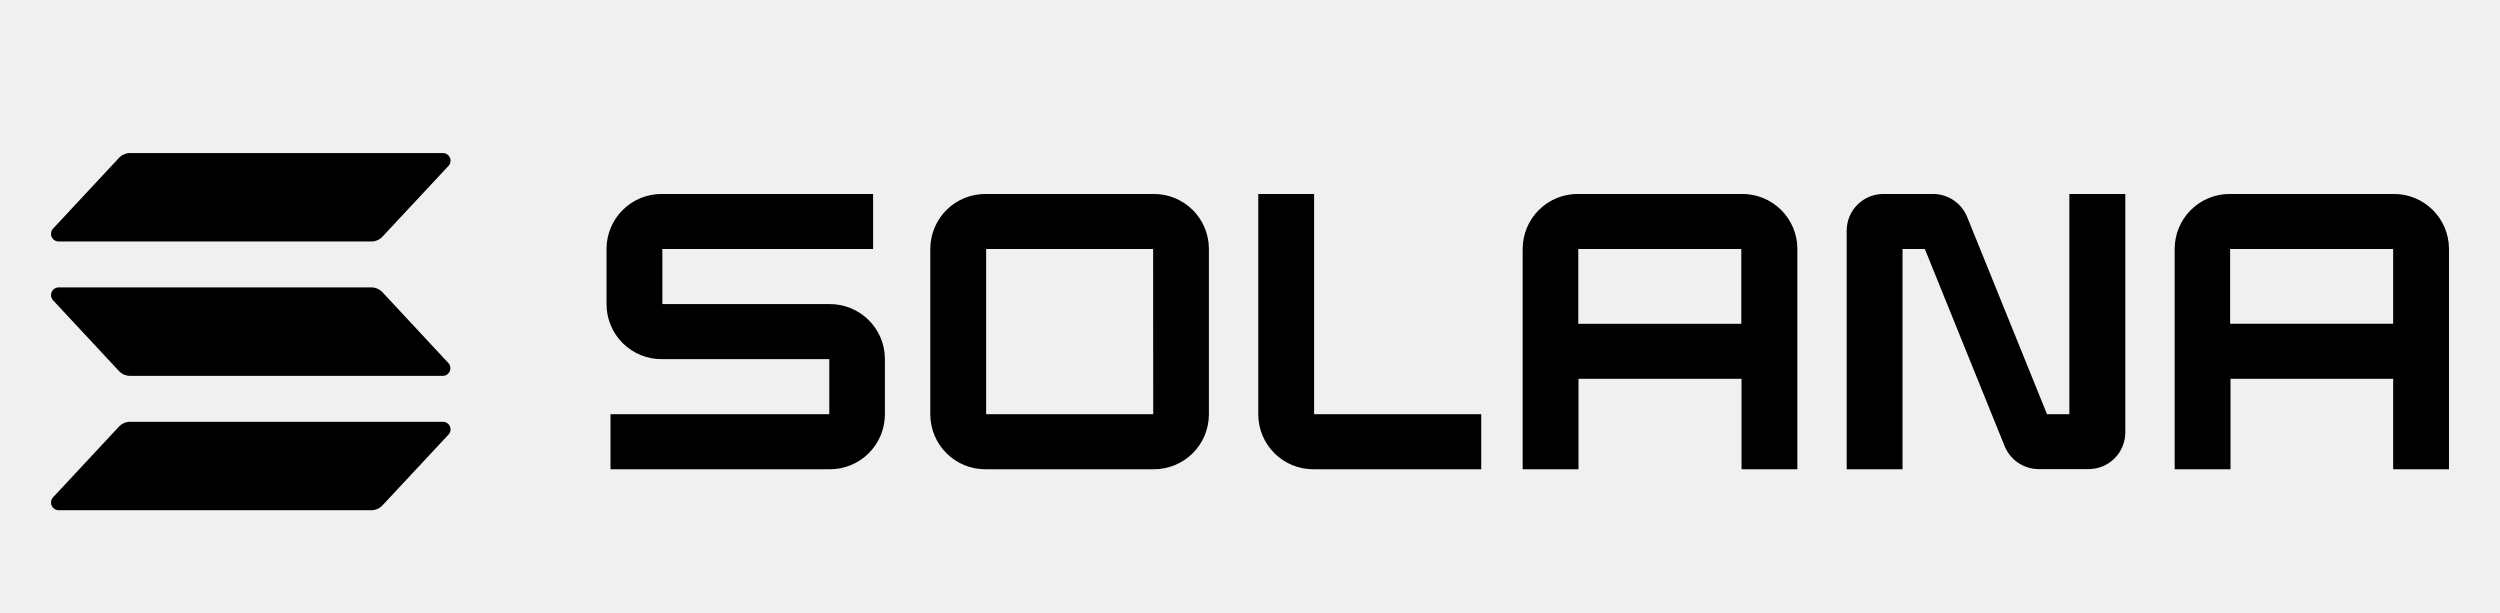
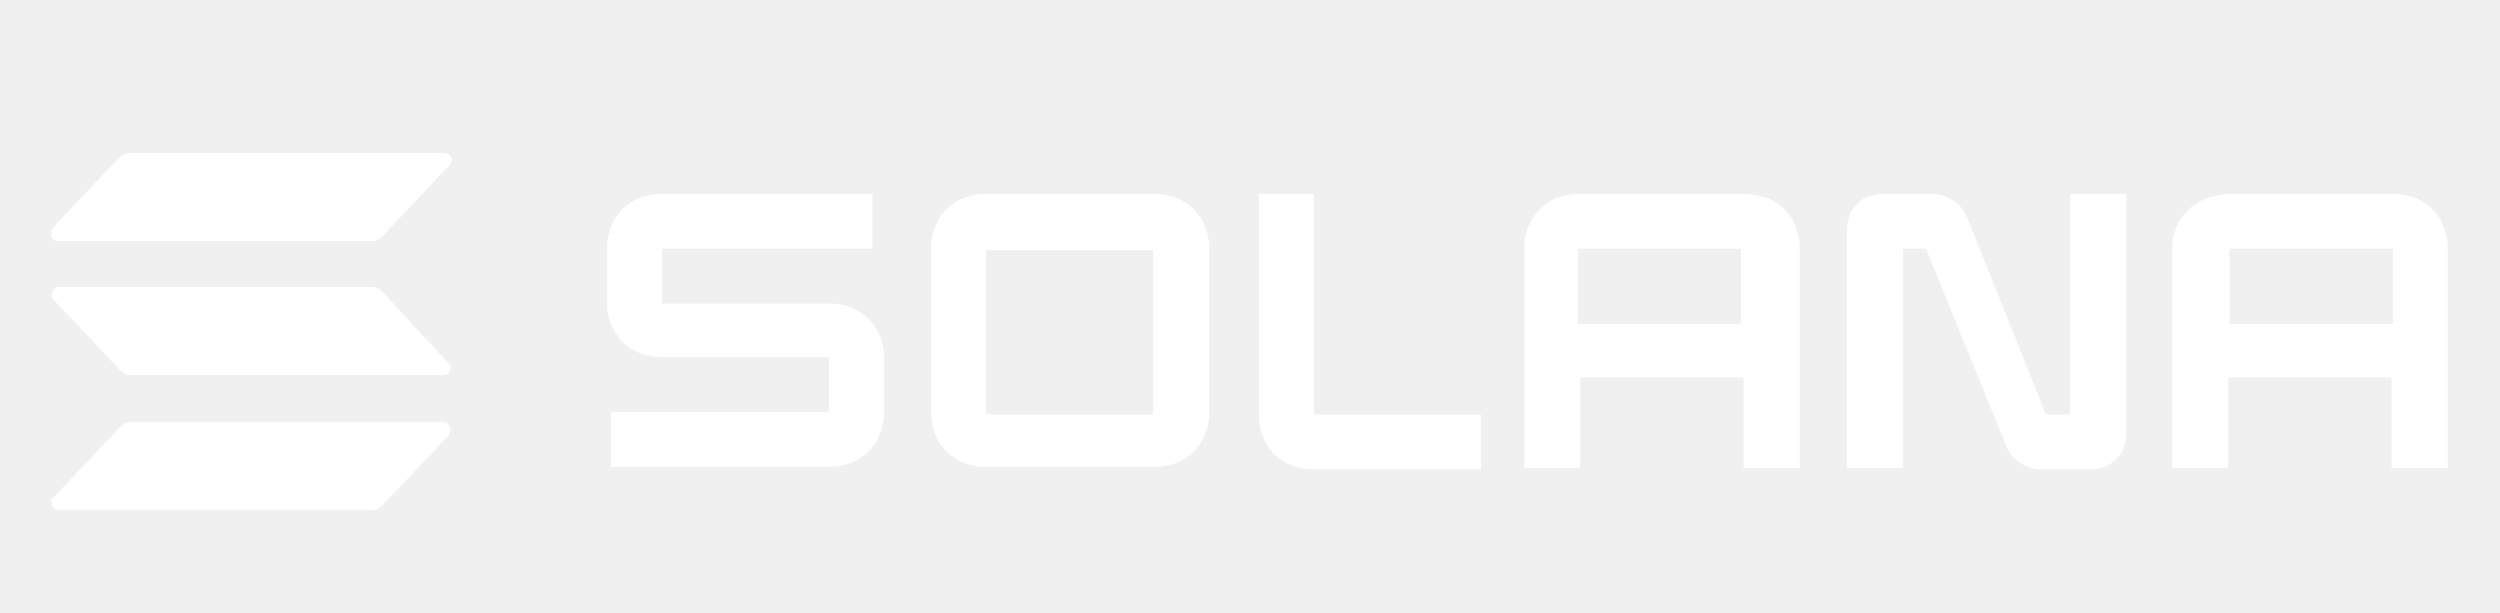
- <svg xmlns="http://www.w3.org/2000/svg" fill="none" viewBox="0 0 196 48" height="48" width="196">
-   <path fill="black" d="M35.159 34.076L29.988 39.618C29.876 39.738 29.741 39.834 29.59 39.9C29.44 39.966 29.277 40 29.113 40H4.601C4.484 40 4.37 39.966 4.272 39.902C4.174 39.838 4.097 39.747 4.05 39.639C4.003 39.532 3.989 39.414 4.008 39.299C4.028 39.184 4.081 39.077 4.16 38.991L9.325 33.449C9.437 33.329 9.572 33.233 9.723 33.167C9.874 33.101 10.036 33.067 10.201 33.067H34.712C34.83 33.065 34.947 33.097 35.046 33.16C35.145 33.224 35.224 33.315 35.272 33.423C35.32 33.531 35.334 33.651 35.314 33.767C35.294 33.883 35.24 33.991 35.159 34.076ZM29.988 22.914C29.876 22.794 29.74 22.699 29.59 22.633C29.439 22.567 29.277 22.533 29.113 22.532H4.601C4.484 22.532 4.37 22.566 4.272 22.63C4.174 22.694 4.097 22.786 4.05 22.893C4.003 23 3.989 23.118 4.008 23.233C4.028 23.349 4.081 23.456 4.16 23.541L9.325 29.086C9.437 29.206 9.573 29.301 9.723 29.367C9.874 29.433 10.036 29.467 10.201 29.468H34.712C34.829 29.467 34.943 29.433 35.041 29.369C35.138 29.304 35.214 29.213 35.261 29.106C35.307 28.999 35.322 28.881 35.302 28.766C35.282 28.651 35.23 28.544 35.15 28.459L29.988 22.914ZM4.601 18.933H29.113C29.277 18.933 29.44 18.899 29.59 18.833C29.741 18.767 29.876 18.671 29.988 18.551L35.159 13.009C35.24 12.924 35.294 12.816 35.314 12.7C35.334 12.584 35.32 12.464 35.272 12.356C35.224 12.248 35.145 12.157 35.046 12.094C34.947 12.03 34.83 11.998 34.712 12H10.201C10.036 12 9.874 12.034 9.723 12.1C9.572 12.166 9.437 12.262 9.325 12.382L4.16 17.924C4.081 18.01 4.028 18.117 4.008 18.232C3.989 18.347 4.003 18.465 4.05 18.573C4.097 18.68 4.174 18.771 4.272 18.835C4.37 18.899 4.484 18.933 4.601 18.933ZM65.043 23.84H51.929V19.524H68.451V15.207H51.885C51.319 15.204 50.758 15.312 50.234 15.526C49.71 15.74 49.233 16.055 48.831 16.452C48.428 16.85 48.108 17.323 47.889 17.845C47.669 18.366 47.555 18.926 47.552 19.492V23.867C47.554 24.433 47.668 24.993 47.887 25.515C48.106 26.038 48.426 26.511 48.828 26.91C49.231 27.308 49.708 27.624 50.233 27.838C50.757 28.052 51.319 28.16 51.885 28.157H65.016V32.474H47.864V36.79H65.043C65.609 36.794 66.17 36.685 66.694 36.471C67.218 36.258 67.695 35.943 68.097 35.545C68.499 35.147 68.82 34.674 69.039 34.153C69.258 33.631 69.373 33.072 69.376 32.506V28.131C69.374 27.565 69.26 27.005 69.041 26.482C68.822 25.96 68.502 25.486 68.099 25.088C67.697 24.689 67.219 24.374 66.695 24.16C66.171 23.946 65.609 23.837 65.043 23.84ZM77.281 15.207H90.444C91.01 15.204 91.571 15.312 92.095 15.526C92.619 15.74 93.097 16.055 93.499 16.452C93.901 16.85 94.221 17.323 94.441 17.845C94.66 18.366 94.775 18.926 94.778 19.492V32.506C94.775 33.072 94.66 33.631 94.441 34.153C94.221 34.674 93.901 35.147 93.499 35.545C93.097 35.943 92.619 36.258 92.095 36.471C91.571 36.685 91.01 36.793 90.444 36.79H77.281C76.714 36.795 76.151 36.688 75.626 36.475C75.101 36.262 74.622 35.947 74.219 35.549C73.815 35.151 73.494 34.678 73.274 34.155C73.054 33.633 72.939 33.072 72.936 32.506V19.492C72.939 18.925 73.054 18.364 73.274 17.842C73.494 17.32 73.815 16.846 74.219 16.448C74.622 16.05 75.101 15.736 75.626 15.523C76.151 15.31 76.714 15.203 77.281 15.207ZM77.313 32.474H90.412L90.406 19.524H77.313V32.474ZM136.55 15.207H123.711C123.144 15.204 122.584 15.313 122.06 15.526C121.535 15.74 121.058 16.055 120.656 16.453C120.254 16.851 119.934 17.324 119.714 17.845C119.495 18.367 119.38 18.926 119.377 19.492V36.791H123.754V29.7H136.536V36.791H140.913V19.492C140.91 18.924 140.794 18.362 140.573 17.838C140.352 17.315 140.029 16.841 139.623 16.442C139.218 16.044 138.738 15.73 138.21 15.518C137.683 15.306 137.119 15.2 136.55 15.207ZM136.518 25.384H123.737V19.524H136.518V25.384ZM174.827 15.207H187.667C188.233 15.204 188.794 15.312 189.318 15.526C189.842 15.74 190.319 16.054 190.721 16.452C191.123 16.85 191.444 17.323 191.663 17.845C191.882 18.366 191.997 18.926 192 19.492V36.79H187.623V29.7H174.871V36.79H170.494V19.492C170.497 18.926 170.611 18.366 170.831 17.845C171.05 17.323 171.37 16.85 171.773 16.452C172.175 16.054 172.652 15.74 173.176 15.526C173.7 15.312 174.261 15.204 174.827 15.207ZM174.842 25.383H187.623V19.524H174.842V25.383ZM162.237 32.474H160.486L154.227 17.015C154.012 16.482 153.643 16.025 153.167 15.703C152.691 15.381 152.129 15.208 151.554 15.207H147.67C147.292 15.205 146.918 15.277 146.569 15.42C146.219 15.563 145.901 15.773 145.633 16.038C145.365 16.304 145.151 16.619 145.005 16.967C144.859 17.315 144.783 17.688 144.781 18.065V36.79H149.158V19.524H150.909L157.165 34.982C157.383 35.514 157.755 35.969 158.233 36.289C158.711 36.609 159.274 36.78 159.85 36.779H163.734C164.111 36.781 164.485 36.708 164.835 36.566C165.184 36.423 165.502 36.213 165.771 35.947C166.039 35.682 166.252 35.366 166.398 35.019C166.544 34.671 166.621 34.298 166.623 33.92V15.207H162.237V32.474ZM98.649 15.207H103.026V32.474H116.128V36.79H102.997C102.429 36.795 101.867 36.688 101.341 36.475C100.815 36.263 100.337 35.948 99.933 35.55C99.529 35.152 99.207 34.678 98.987 34.156C98.767 33.633 98.652 33.073 98.649 32.506V15.207Z" clip-rule="evenodd" fill-rule="evenodd" />
+ <svg xmlns="http://www.w3.org/2000/svg" version="1.1" id="Layer_1" x="0px" y="0px" viewBox="0 0 196 48" style="enable-background:new 0 0 196 48;" xml:space="preserve">
+   <style type="text/css">
+ 	.st0{fill-rule:evenodd;clip-rule:evenodd;fill:#FFFFFF;}
+ </style>
+   <path class="st0" d="M35.2,34.1L30,39.6c-0.1,0.1-0.2,0.2-0.4,0.3S29.3,40,29.1,40H4.6c-0.1,0-0.2,0-0.3-0.1  c-0.1-0.1-0.2-0.2-0.2-0.3S4,39.4,4,39.3c0-0.1,0.1-0.2,0.2-0.3l5.2-5.5c0.1-0.1,0.2-0.2,0.4-0.3c0.2-0.1,0.3-0.1,0.5-0.1h24.5  c0.1,0,0.2,0,0.3,0.1c0.1,0.1,0.2,0.2,0.2,0.3c0,0.1,0.1,0.2,0,0.3C35.3,33.9,35.2,34,35.2,34.1z M30,22.9c-0.1-0.1-0.2-0.2-0.4-0.3  c-0.2-0.1-0.3-0.1-0.5-0.1H4.6c-0.1,0-0.2,0-0.3,0.1c-0.1,0.1-0.2,0.2-0.2,0.3S4,23.1,4,23.2c0,0.1,0.1,0.2,0.2,0.3l5.2,5.5  c0.1,0.1,0.2,0.2,0.4,0.3c0.2,0.1,0.3,0.1,0.5,0.1h24.5c0.1,0,0.2,0,0.3-0.1c0.1-0.1,0.2-0.2,0.2-0.3c0-0.1,0.1-0.2,0-0.3  c0-0.1-0.1-0.2-0.2-0.3L30,22.9z M4.6,18.9h24.5c0.2,0,0.3,0,0.5-0.1c0.2-0.1,0.3-0.2,0.4-0.3l5.2-5.5c0.1-0.1,0.1-0.2,0.2-0.3  c0-0.1,0-0.2,0-0.3c0-0.1-0.1-0.2-0.2-0.3C34.9,12,34.8,12,34.7,12H10.2c-0.2,0-0.3,0-0.5,0.1c-0.2,0.1-0.3,0.2-0.4,0.3l-5.2,5.5  C4.1,18,4,18.1,4,18.2c0,0.1,0,0.2,0,0.3s0.1,0.2,0.2,0.3C4.4,18.9,4.5,18.9,4.6,18.9z M65,23.8H51.9v-4.3h16.5v-4.3H51.9  c-0.6,0-1.1,0.1-1.7,0.3c-0.5,0.2-1,0.5-1.4,0.9c-0.4,0.4-0.7,0.9-0.9,1.4c-0.2,0.5-0.3,1.1-0.3,1.6v4.4c0,0.6,0.1,1.1,0.3,1.6  c0.2,0.5,0.5,1,0.9,1.4c0.4,0.4,0.9,0.7,1.4,0.9c0.5,0.2,1.1,0.3,1.7,0.3H65v4.3H47.9v4.3H65c0.6,0,1.1-0.1,1.7-0.3  c0.5-0.2,1-0.5,1.4-0.9c0.4-0.4,0.7-0.9,0.9-1.4c0.2-0.5,0.3-1.1,0.3-1.6v-4.4c0-0.6-0.1-1.1-0.3-1.6c-0.2-0.5-0.5-1-0.9-1.4  c-0.4-0.4-0.9-0.7-1.4-0.9C66.2,23.9,65.6,23.8,65,23.8z M77.3,15.2h13.2c0.6,0,1.1,0.1,1.7,0.3c0.5,0.2,1,0.5,1.4,0.9  c0.4,0.4,0.7,0.9,0.9,1.4c0.2,0.5,0.3,1.1,0.3,1.6v13c0,0.6-0.1,1.1-0.3,1.6c-0.2,0.5-0.5,1-0.9,1.4c-0.4,0.4-0.9,0.7-1.4,0.9  c-0.5,0.2-1.1,0.3-1.7,0.3H77.3c-0.6,0-1.1-0.1-1.7-0.3c-0.5-0.2-1-0.5-1.4-0.9c-0.4-0.4-0.7-0.9-0.9-1.4c-0.2-0.5-0.3-1.1-0.3-1.6  v-13c0-0.6,0.1-1.1,0.3-1.6c0.2-0.5,0.5-1,0.9-1.4c0.4-0.4,0.9-0.7,1.4-0.9C76.2,15.3,76.7,15.2,77.3,15.2z M77.3,32.5h13.1l0-12.9  H77.3V32.5z M136.6,15.2h-12.8c-0.6,0-1.1,0.1-1.7,0.3c-0.5,0.2-1,0.5-1.4,0.9s-0.7,0.9-0.9,1.4c-0.2,0.5-0.3,1.1-0.3,1.6v17.3h4.4  v-7.1h12.8v7.1h4.4V19.5c0-0.6-0.1-1.1-0.3-1.7c-0.2-0.5-0.5-1-0.9-1.4c-0.4-0.4-0.9-0.7-1.4-0.9C137.7,15.3,137.1,15.2,136.6,15.2z   M136.5,25.4h-12.8v-5.9h12.8V25.4z M174.8,15.2h12.8c0.6,0,1.1,0.1,1.7,0.3c0.5,0.2,1,0.5,1.4,0.9c0.4,0.4,0.7,0.9,0.9,1.4  c0.2,0.5,0.3,1.1,0.3,1.6v17.3h-4.4v-7.1h-12.8v7.1h-4.4V19.5c0-0.6,0.1-1.1,0.3-1.6c0.2-0.5,0.5-1,0.9-1.4c0.4-0.4,0.9-0.7,1.4-0.9  S174.3,15.2,174.8,15.2z M174.8,25.4h12.8v-5.9h-12.8V25.4z M162.2,32.5h-1.8L154.2,17c-0.2-0.5-0.6-1-1.1-1.3  c-0.5-0.3-1-0.5-1.6-0.5h-3.9c-0.4,0-0.8,0.1-1.1,0.2c-0.4,0.1-0.7,0.4-0.9,0.6c-0.3,0.3-0.5,0.6-0.6,0.9c-0.1,0.3-0.2,0.7-0.2,1.1  v18.7h4.4V19.5h1.8l6.3,15.5c0.2,0.5,0.6,1,1.1,1.3c0.5,0.3,1,0.5,1.6,0.5h3.9c0.4,0,0.8-0.1,1.1-0.2c0.3-0.1,0.7-0.4,0.9-0.6  c0.3-0.3,0.5-0.6,0.6-0.9c0.1-0.3,0.2-0.7,0.2-1.1V15.2h-4.4V32.5z M98.6,15.2h4.4v17.3h13.1v4.3H103c-0.6,0-1.1-0.1-1.7-0.3  c-0.5-0.2-1-0.5-1.4-0.9c-0.4-0.4-0.7-0.9-0.9-1.4c-0.2-0.5-0.3-1.1-0.3-1.7V15.2z" />
</svg>
